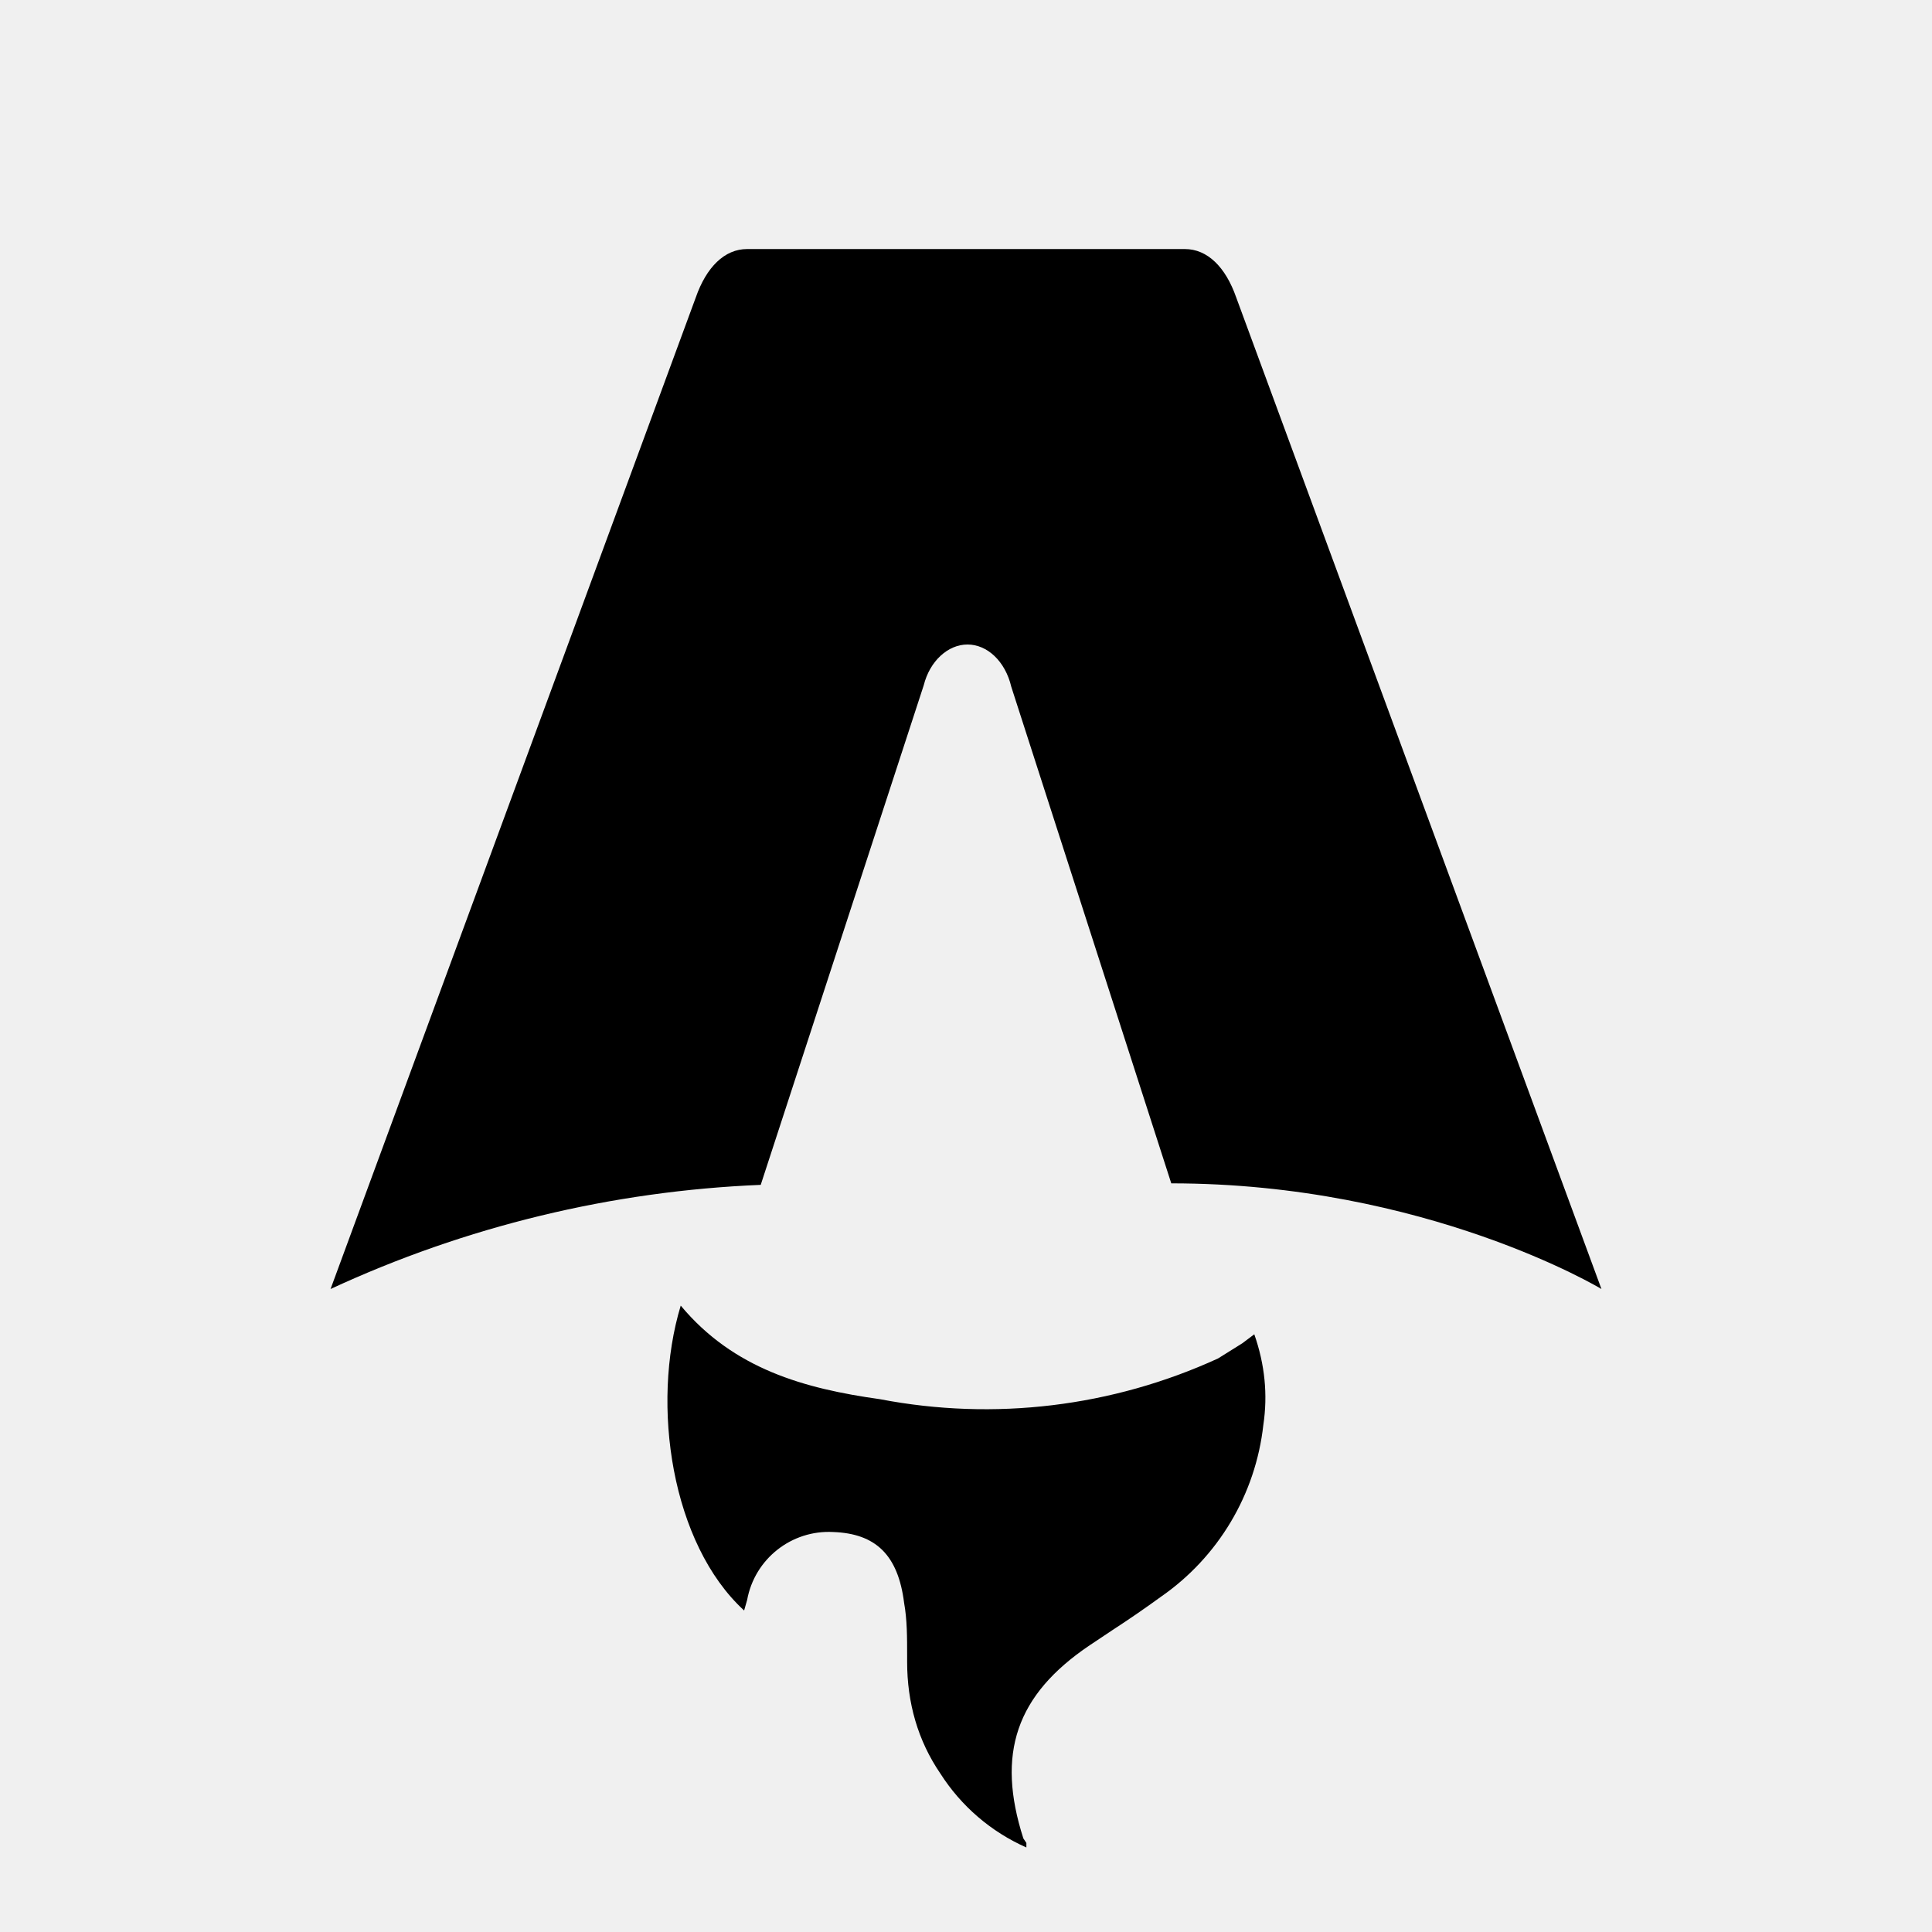
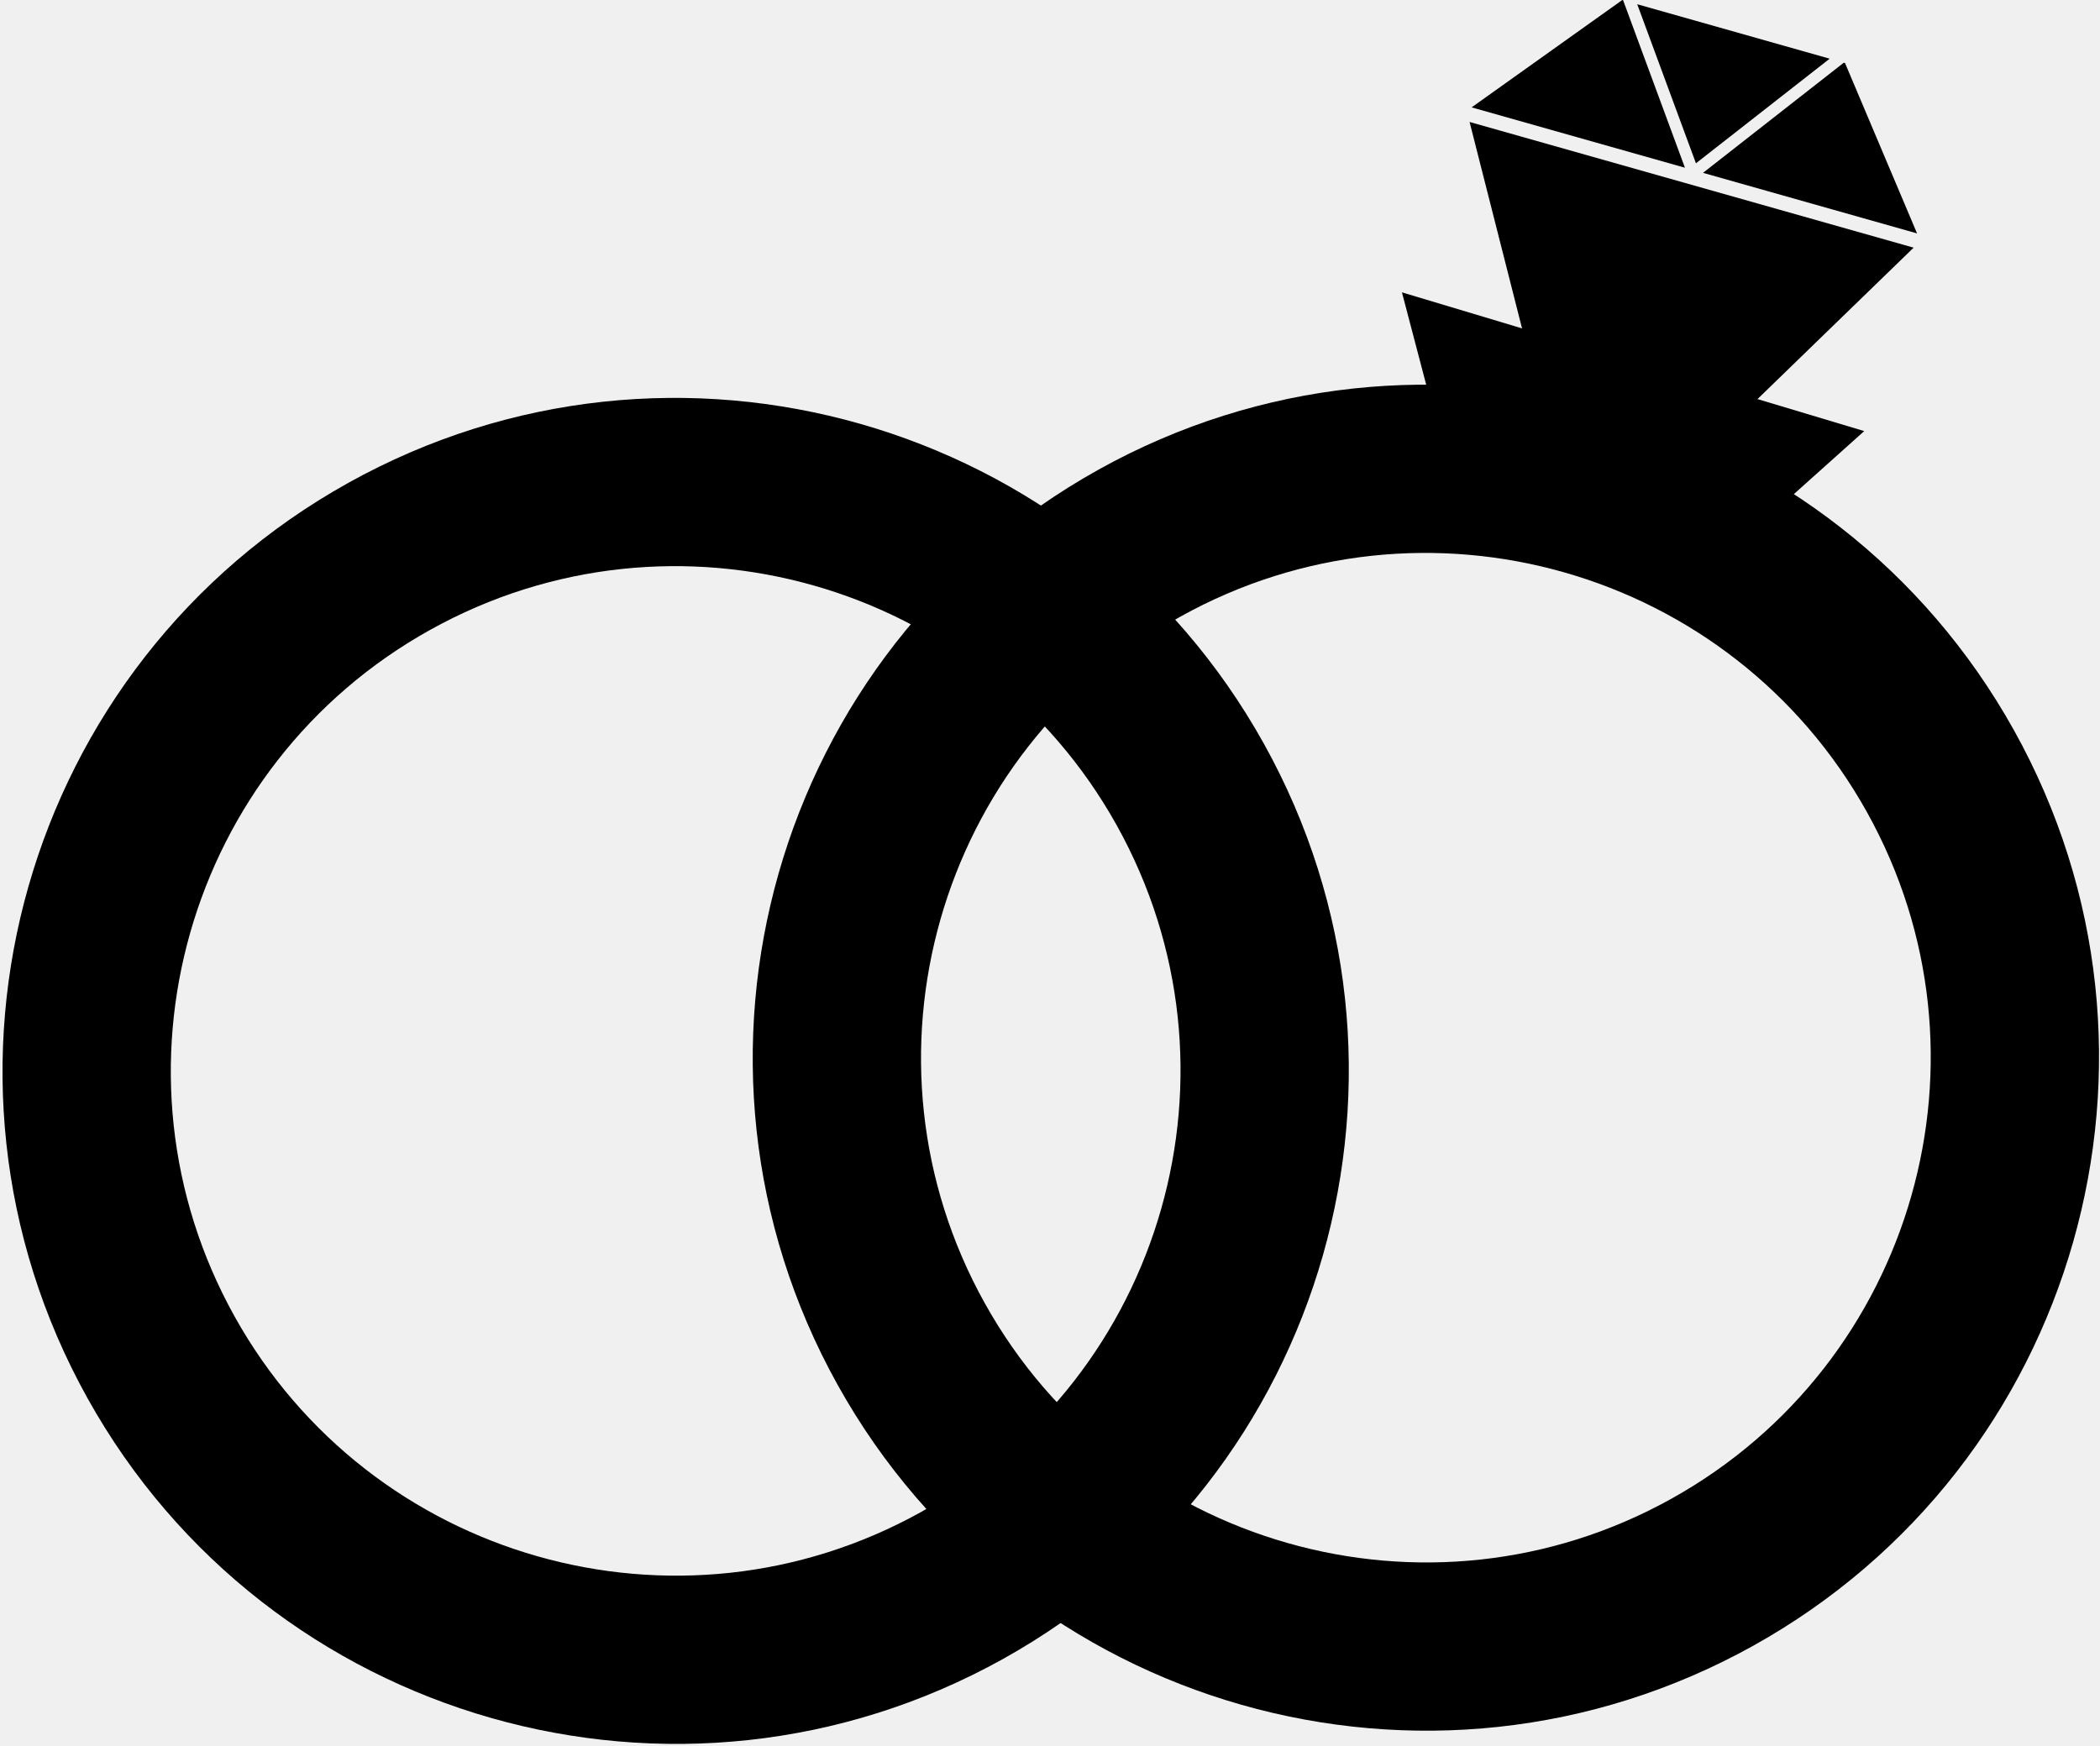
- <svg xmlns="http://www.w3.org/2000/svg" fill="none" viewBox="0 0 128 128">
-   <path d="M50.4 78.5a75.1 75.1 0 0 0-28.5 6.9l24.2-65.7c.7-2 1.9-3.2 3.4-3.2h29c1.5 0 2.7 1.2 3.4 3.2l24.2 65.7s-11.6-7-28.5-7L67 45.5c-.4-1.7-1.6-2.8-2.9-2.8-1.3 0-2.5 1.1-2.9 2.7L50.4 78.5Zm-1.1 28.2Zm-4.2-20.2c-2 6.6-.6 15.8 4.2 20.2a17.5 17.5 0 0 1 .2-.7 5.5 5.5 0 0 1 5.7-4.5c2.8.1 4.3 1.5 4.7 4.7.2 1.1.2 2.3.2 3.5v.4c0 2.7.7 5.2 2.2 7.4a13 13 0 0 0 5.7 4.9v-.3l-.2-.3c-1.8-5.6-.5-9.5 4.4-12.8l1.5-1a73 73 0 0 0 3.2-2.2 16 16 0 0 0 6.8-11.4c.3-2 .1-4-.6-6l-.8.6-1.6 1a37 37 0 0 1-22.4 2.7c-5-.7-9.7-2-13.2-6.2Z" />
+ <svg xmlns="http://www.w3.org/2000/svg" width="3200" height="2660.44" viewBox="0 0 3200 2660.44">
+   <path fill-rule="evenodd" fill="rgb(0%, 0%, 0%)" fill-opacity="1" d="M 530.801 735.91 C 1025.461 460.621 1650.578 638.719 1925.871 1133.391 C 2201.172 1628.059 2023.051 2253.176 1528.398 2528.461 C 1033.73 2803.758 408.609 2625.668 133.312 2130.992 C -141.984 1636.32 36.129 1011.199 530.801 735.91 Z M 655.5 959.98 C 1026.5 753.512 1495.34 887.078 1701.809 1258.09 C 1908.281 1629.09 1774.699 2097.93 1403.699 2304.398 C 1032.68 2510.875 563.863 2377.289 357.391 2006.289 C 150.922 1635.281 284.484 1166.461 655.5 959.98 " />
+   <path fill-rule="evenodd" fill="rgb(0%, 0%, 0%)" fill-opacity="1" d="M 1673.969 715.77 C 2168.629 440.48 2793.75 618.578 3069.051 1113.25 C 3344.34 1607.922 3166.23 2233.035 2671.57 2508.32 C 2176.898 2783.617 1551.781 2605.527 1276.488 2110.855 C 1001.191 1616.18 1179.301 991.059 1673.969 715.77 Z M 1798.672 939.84 C 2169.672 733.371 2638.512 866.949 2844.98 1237.949 C 3051.449 1608.949 2917.871 2077.789 2546.871 2284.258 C 2175.859 2490.738 1707.039 2357.148 1500.57 1986.148 C 1294.09 1615.148 1427.66 1146.32 1798.672 939.84 " />
+   <path fill-rule="evenodd" fill="rgb(0%, 0%, 0%)" fill-opacity="1" d="M 2412.219 866.141 L 2239.359 185.891 L 2916 377.461 L 2412.219 866.141 " />
+   <path fill-rule="evenodd" fill="rgb(0%, 0%, 0%)" fill-opacity="1" d="M 2473.309 0.359 L 2567.531 255.641 L 2242.461 163.641 L 2472.059 0.012 L 2473.309 0.359 " />
+   <path fill-rule="evenodd" fill="rgb(0%, 0%, 0%)" fill-opacity="1" d="M 2809.602 95.539 L 2811.461 96.07 L 2921.238 355.75 L 2595.07 263.441 L 2809.602 95.539 " />
+   <path fill-rule="evenodd" fill="rgb(0%, 0%, 0%)" fill-opacity="1" d="M 2584.309 248.879 L 2494.82 6.449 L 2788.059 89.449 L 2584.309 248.879 " />
+   <path fill-rule="evenodd" fill="rgb(0%, 0%, 0%)" fill-opacity="1" d="M 2136.281 445.559 L 2840.711 657.051 L 2578.059 892.34 L 2225.859 786.59 L 2136.281 445.559 " />
  <style>
        path { fill: #000; }
        @media (prefers-color-scheme: dark) {
            path { fill: #FFF; }
        }
    </style>
</svg>
